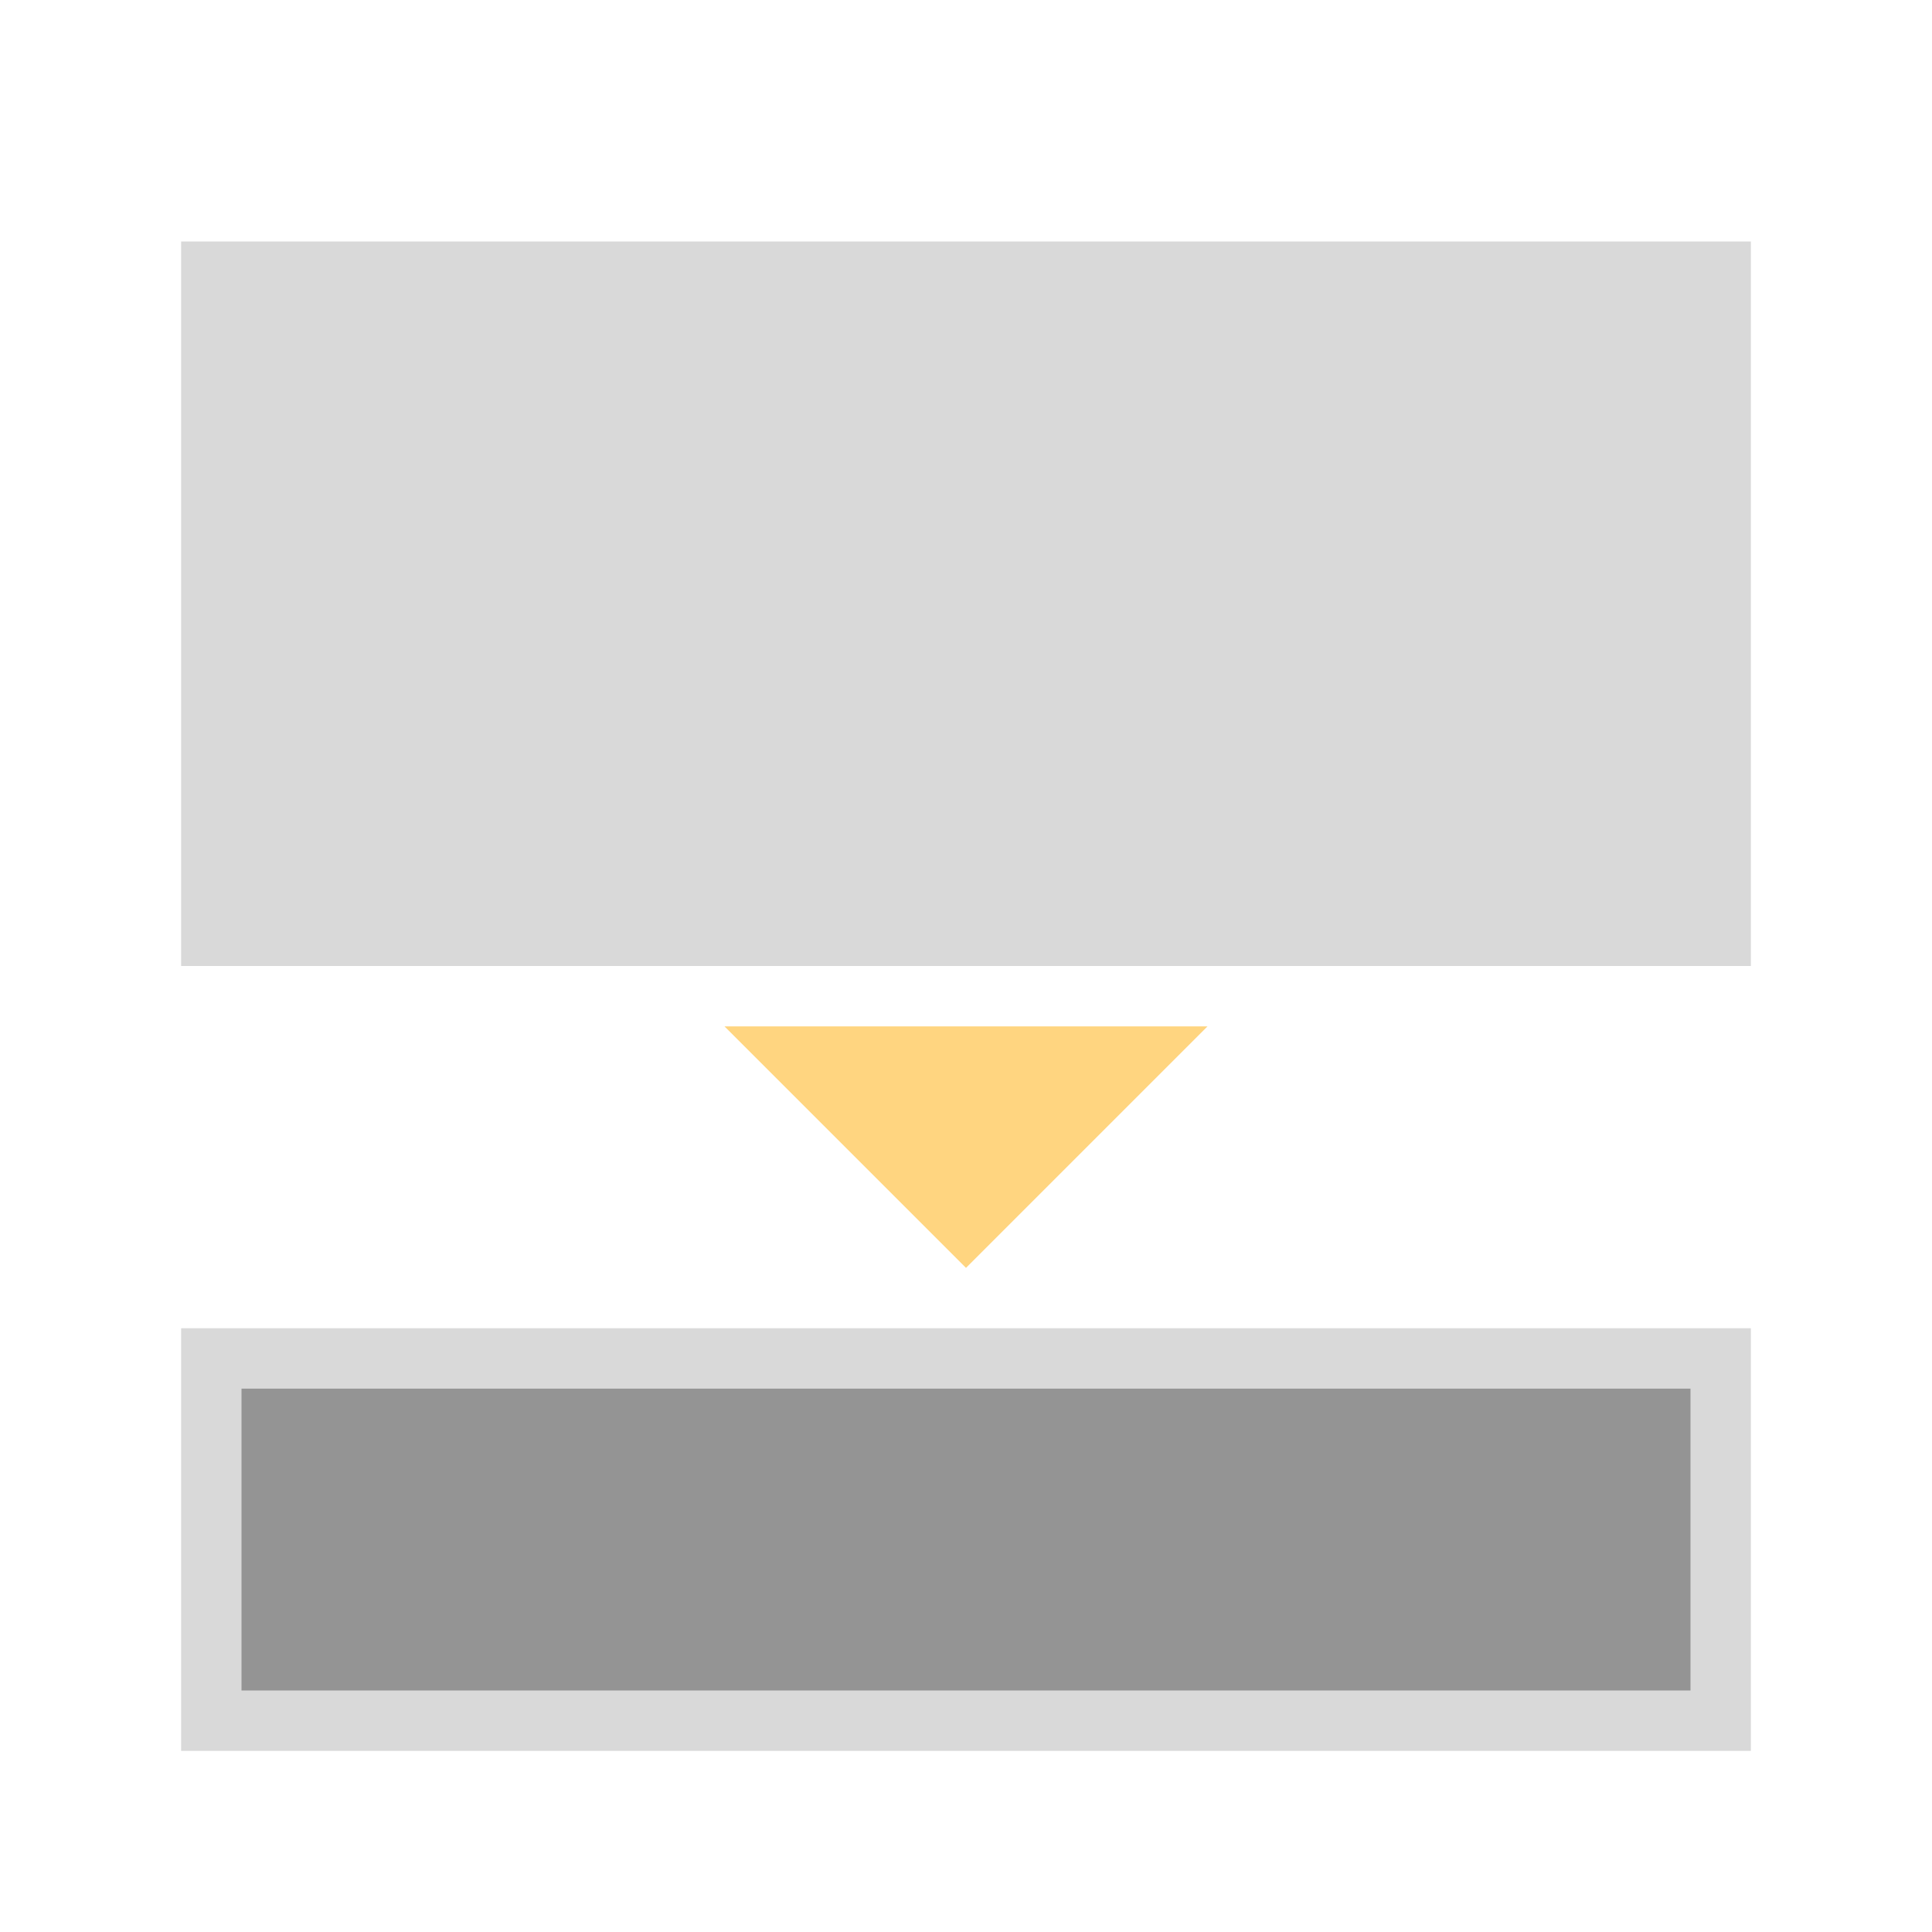
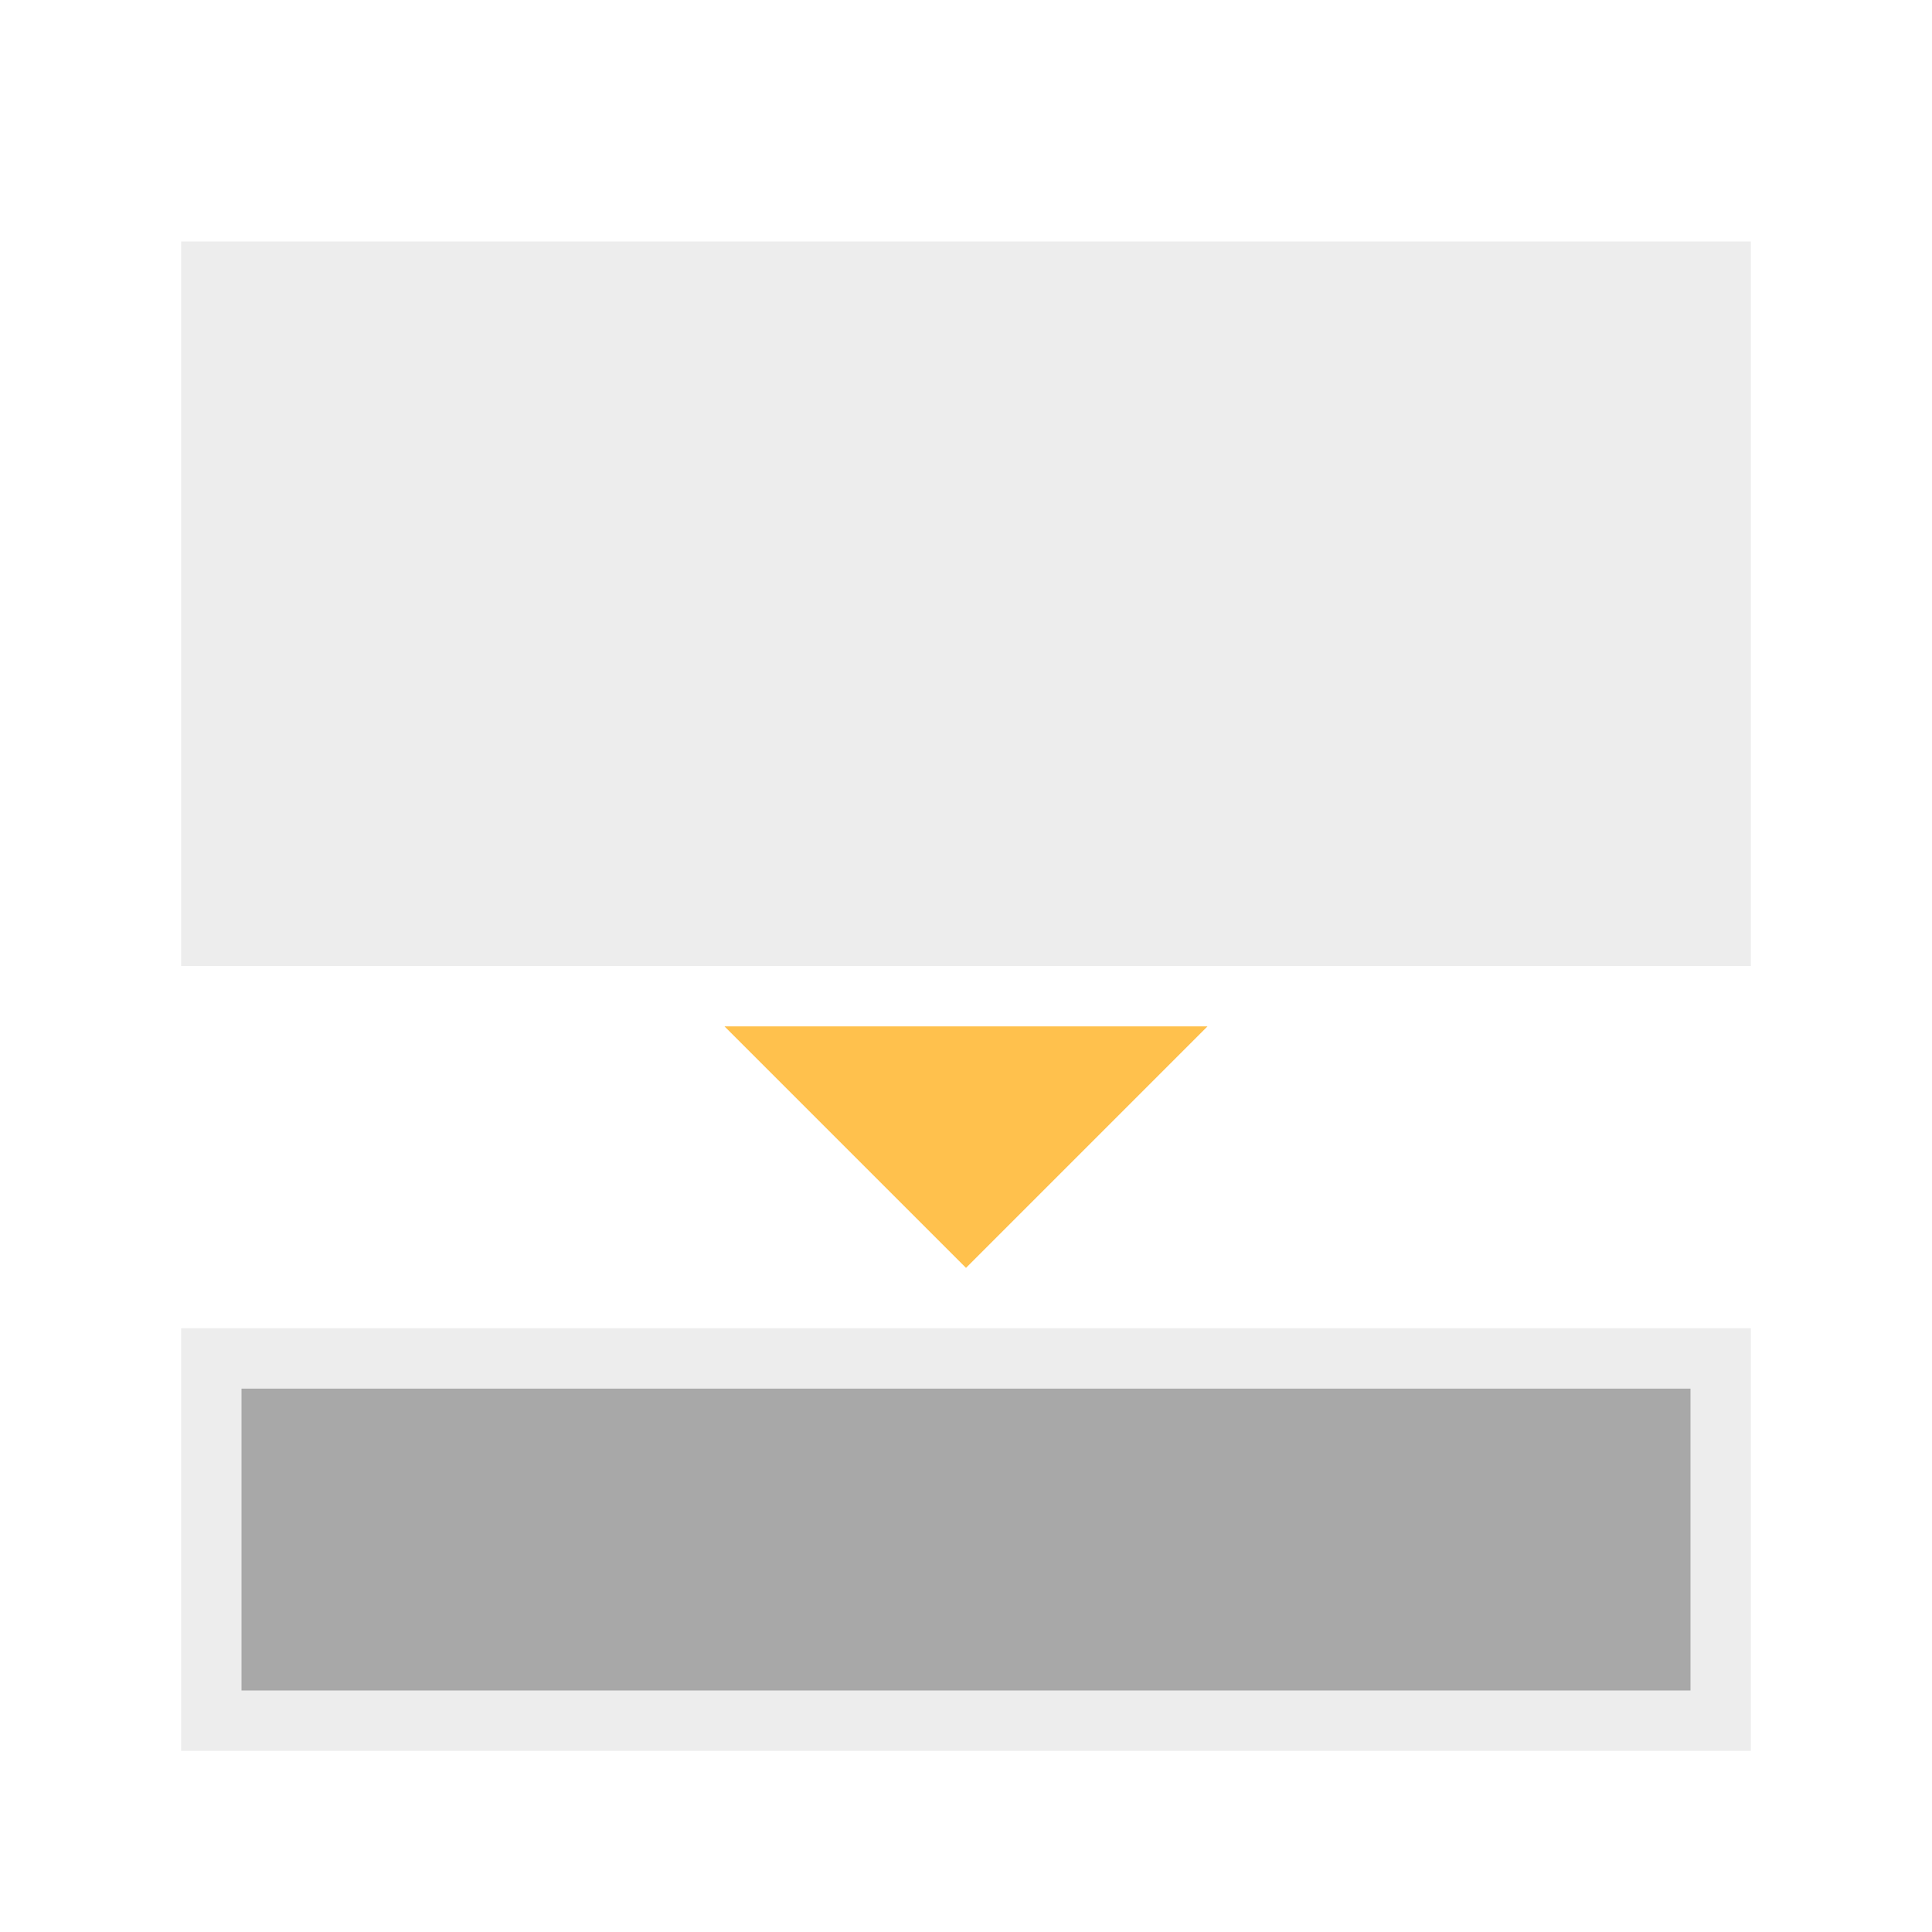
<svg xmlns="http://www.w3.org/2000/svg" viewBox="0 0 32 32">
-   <rect x="3.5" y="4.5" width="25" height="11" fill="#D9D9D9" stroke="#D9D9D9" stroke-width="1" />
-   <polygon points="12,17 20,17 16,21" fill="#FFD580" />
-   <rect x="3.5" y="22.5" width="25" height="6" fill="#949494" stroke="#D9D9D9" stroke-width="1" />
+   <rect x="3.5" y="4.5" width="25" height="11" fill="#EDEDED" stroke="#EDEDED" stroke-width="1" />
+   <polygon points="12,17 20,17 16,21" fill="#FFC14D" />
+   <rect x="3.5" y="22.5" width="25" height="6" fill="#A8A8A8" stroke="#EDEDED" stroke-width="1" />
</svg>
